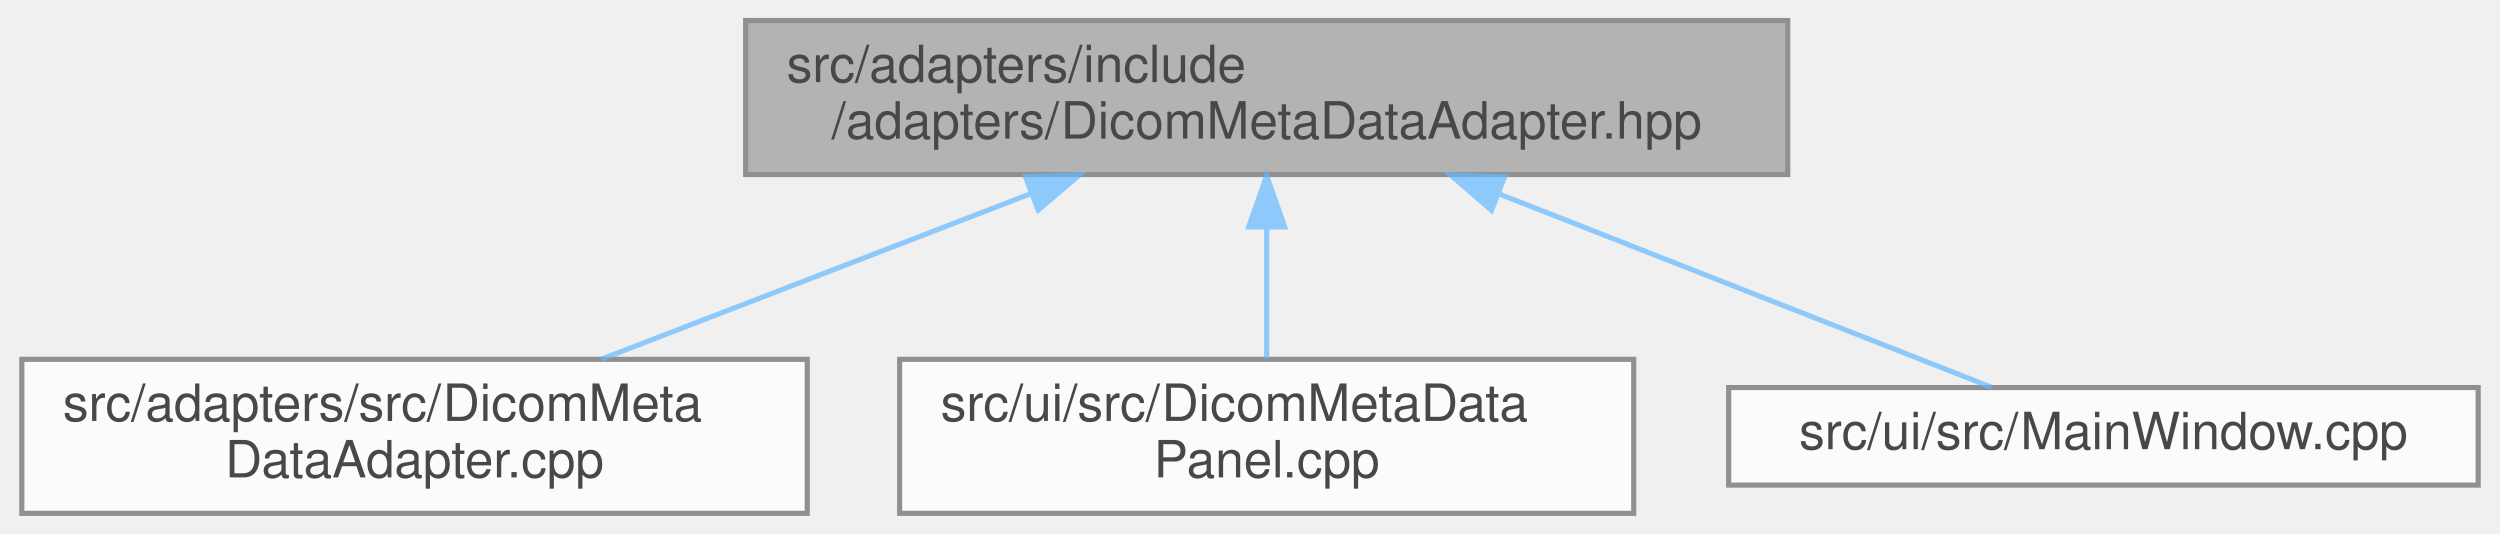
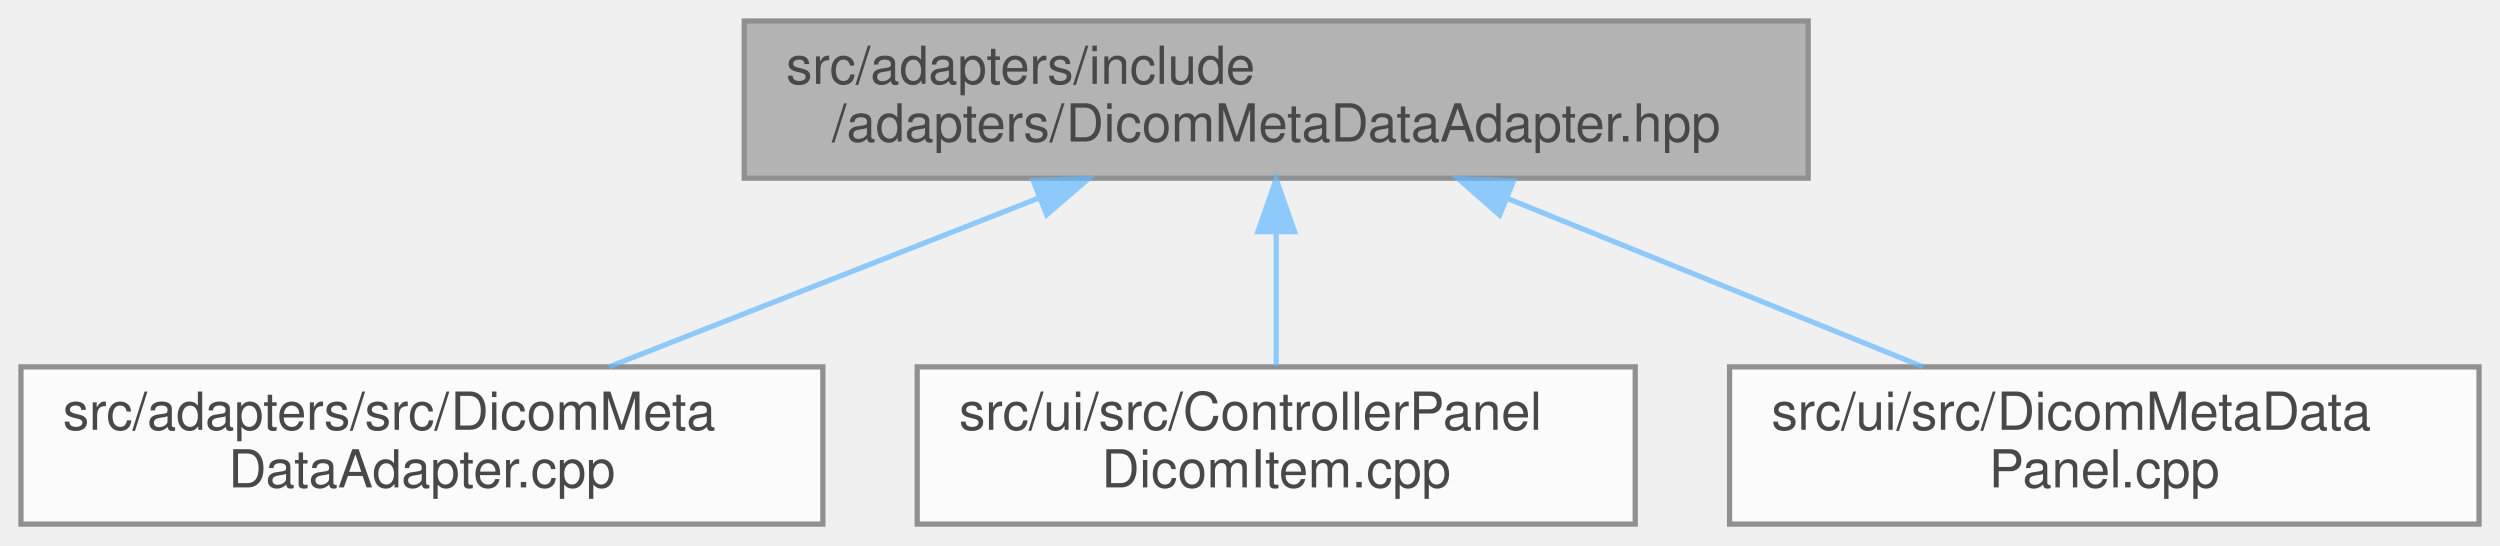
- <svg xmlns="http://www.w3.org/2000/svg" xmlns:xlink="http://www.w3.org/1999/xlink" width="487pt" height="104pt" viewBox="0.00 0.00 486.50 104.00">
+ <svg xmlns="http://www.w3.org/2000/svg" xmlns:xlink="http://www.w3.org/1999/xlink" width="477pt" height="104pt" viewBox="0.00 0.00 477.00 104.00">
  <svg id="main" version="1.1" xml:space="preserve">
    <style type="text/css">
.node, .edge {opacity: 0.7;}
.node.selected, .edge.selected {opacity: 1;}
.edge:hover path { stroke: red; }
.edge:hover polygon { stroke: red; fill: red; }
</style>
    <svg id="graph" class="graph">
      <g id="graph0" class="graph" transform="scale(1 1) rotate(0) translate(4 100)">
        <g id="Node000001" class="node">
          <g id="a_Node000001">
            <a xlink:title=" ">
-               <polygon fill="#999999" stroke="#666666" points="344,-96 141,-96 141,-66 344,-66 344,-96" />
-               <text text-anchor="start" x="149" y="-84" font-family="Helvetica,sans-Serif" font-size="10.00">src/adapters/include</text>
-               <text text-anchor="middle" x="242.5" y="-73" font-family="Helvetica,sans-Serif" font-size="10.00">/adapters/DicomMetaDataAdapter.hpp</text>
+               <polygon fill="#999999" stroke="#666666" points="341,-96 138,-96 138,-66 341,-66 341,-96" />
+               <text text-anchor="start" x="146" y="-84" font-family="Helvetica,sans-Serif" font-size="10.00">src/adapters/include</text>
+               <text text-anchor="middle" x="239.5" y="-73" font-family="Helvetica,sans-Serif" font-size="10.00">/adapters/DicomMetaDataAdapter.hpp</text>
            </a>
          </g>
        </g>
        <g id="Node000002" class="node">
          <g id="a_Node000002">
            <a xlink:href="DicomMetaDataAdapter_8cpp.html" target="_top" xlink:title=" ">
              <polygon fill="white" stroke="#666666" points="153,-30 0,-30 0,0 153,0 153,-30" />
              <text text-anchor="start" x="8" y="-18" font-family="Helvetica,sans-Serif" font-size="10.00">src/adapters/src/DicomMeta</text>
              <text text-anchor="middle" x="76.5" y="-7" font-family="Helvetica,sans-Serif" font-size="10.00">DataAdapter.cpp</text>
            </a>
          </g>
        </g>
        <g id="edge1_Node000001_Node000002" class="edge">
          <g id="a_edge1_Node000001_Node000002">
            <a xlink:title=" ">
-               <path fill="none" stroke="#63b8ff" d="M196.65,-62.32C170.23,-52.14 137.48,-39.51 112.84,-30.01" />
-               <polygon fill="#63b8ff" stroke="#63b8ff" points="195.48,-65.62 206.07,-65.95 198,-59.09 195.48,-65.62" />
+               <path fill="none" stroke="#63b8ff" d="M194.14,-62.19C168.25,-52.02 136.27,-39.47 112.19,-30.01" />
+               <polygon fill="#63b8ff" stroke="#63b8ff" points="193.14,-65.56 203.73,-65.95 195.7,-59.04 193.14,-65.56" />
            </a>
          </g>
        </g>
        <g id="Node000003" class="node">
          <g id="a_Node000003">
-             <a xlink:href="DicomMetaDataPanel_8cpp.html" target="_top" xlink:title=" ">
-               <polygon fill="white" stroke="#666666" points="314,-30 171,-30 171,0 314,0 314,-30" />
-               <text text-anchor="start" x="179" y="-18" font-family="Helvetica,sans-Serif" font-size="10.00">src/ui/src/DicomMetaData</text>
-               <text text-anchor="middle" x="242.5" y="-7" font-family="Helvetica,sans-Serif" font-size="10.00">Panel.cpp</text>
+             <a xlink:href="ControllerPanelDicomItem_8cpp.html" target="_top" xlink:title=" ">
+               <polygon fill="white" stroke="#666666" points="308,-30 171,-30 171,0 308,0 308,-30" />
+               <text text-anchor="start" x="179" y="-18" font-family="Helvetica,sans-Serif" font-size="10.00">src/ui/src/ControllerPanel</text>
+               <text text-anchor="middle" x="239.5" y="-7" font-family="Helvetica,sans-Serif" font-size="10.00">DicomItem.cpp</text>
            </a>
          </g>
        </g>
        <g id="edge2_Node000001_Node000003" class="edge">
          <g id="a_edge2_Node000001_Node000003">
            <a xlink:title=" ">
-               <path fill="none" stroke="#63b8ff" d="M242.5,-55.54C242.5,-46.96 242.5,-37.61 242.5,-30.16" />
-               <polygon fill="#63b8ff" stroke="#63b8ff" points="239,-55.8 242.5,-65.8 246,-55.8 239,-55.8" />
+               <path fill="none" stroke="#63b8ff" d="M239.5,-55.54C239.5,-46.96 239.5,-37.61 239.5,-30.16" />
+               <polygon fill="#63b8ff" stroke="#63b8ff" points="236,-55.8 239.5,-65.8 243,-55.8 236,-55.8" />
            </a>
          </g>
        </g>
        <g id="Node000004" class="node">
          <g id="a_Node000004">
-             <a xlink:href="MainWindow_8cpp.html" target="_top" xlink:title=" ">
-               <polygon fill="white" stroke="#666666" points="478.5,-24.5 332.5,-24.5 332.5,-5.5 478.5,-5.5 478.5,-24.5" />
-               <text text-anchor="middle" x="405.5" y="-12.5" font-family="Helvetica,sans-Serif" font-size="10.00">src/ui/src/MainWindow.cpp</text>
+             <a xlink:href="DicomMetaDataPanel_8cpp.html" target="_top" xlink:title=" ">
+               <polygon fill="white" stroke="#666666" points="469,-30 326,-30 326,0 469,0 469,-30" />
+               <text text-anchor="start" x="334" y="-18" font-family="Helvetica,sans-Serif" font-size="10.00">src/ui/src/DicomMetaData</text>
+               <text text-anchor="middle" x="397.5" y="-7" font-family="Helvetica,sans-Serif" font-size="10.00">Panel.cpp</text>
            </a>
          </g>
        </g>
        <g id="edge3_Node000001_Node000004" class="edge">
          <g id="a_edge3_Node000001_Node000004">
            <a xlink:title=" ">
-               <path fill="none" stroke="#63b8ff" d="M287.68,-62.26C319.03,-49.95 359.39,-34.11 383.81,-24.52" />
-               <polygon fill="#63b8ff" stroke="#63b8ff" points="286.3,-59.04 278.27,-65.95 288.86,-65.56 286.3,-59.04" />
+               <path fill="none" stroke="#63b8ff" d="M283.47,-62.19C308.56,-52.02 339.57,-39.47 362.91,-30.01" />
+               <polygon fill="#63b8ff" stroke="#63b8ff" points="282.13,-58.96 274.17,-65.95 284.76,-65.44 282.13,-58.96" />
            </a>
          </g>
        </g>
      </g>
    </svg>
  </svg>
  <style type="text/css">

[data-mouse-over-selected='false'] { opacity: 0.7; }
[data-mouse-over-selected='true']  { opacity: 1.0; }

</style>
</svg>
